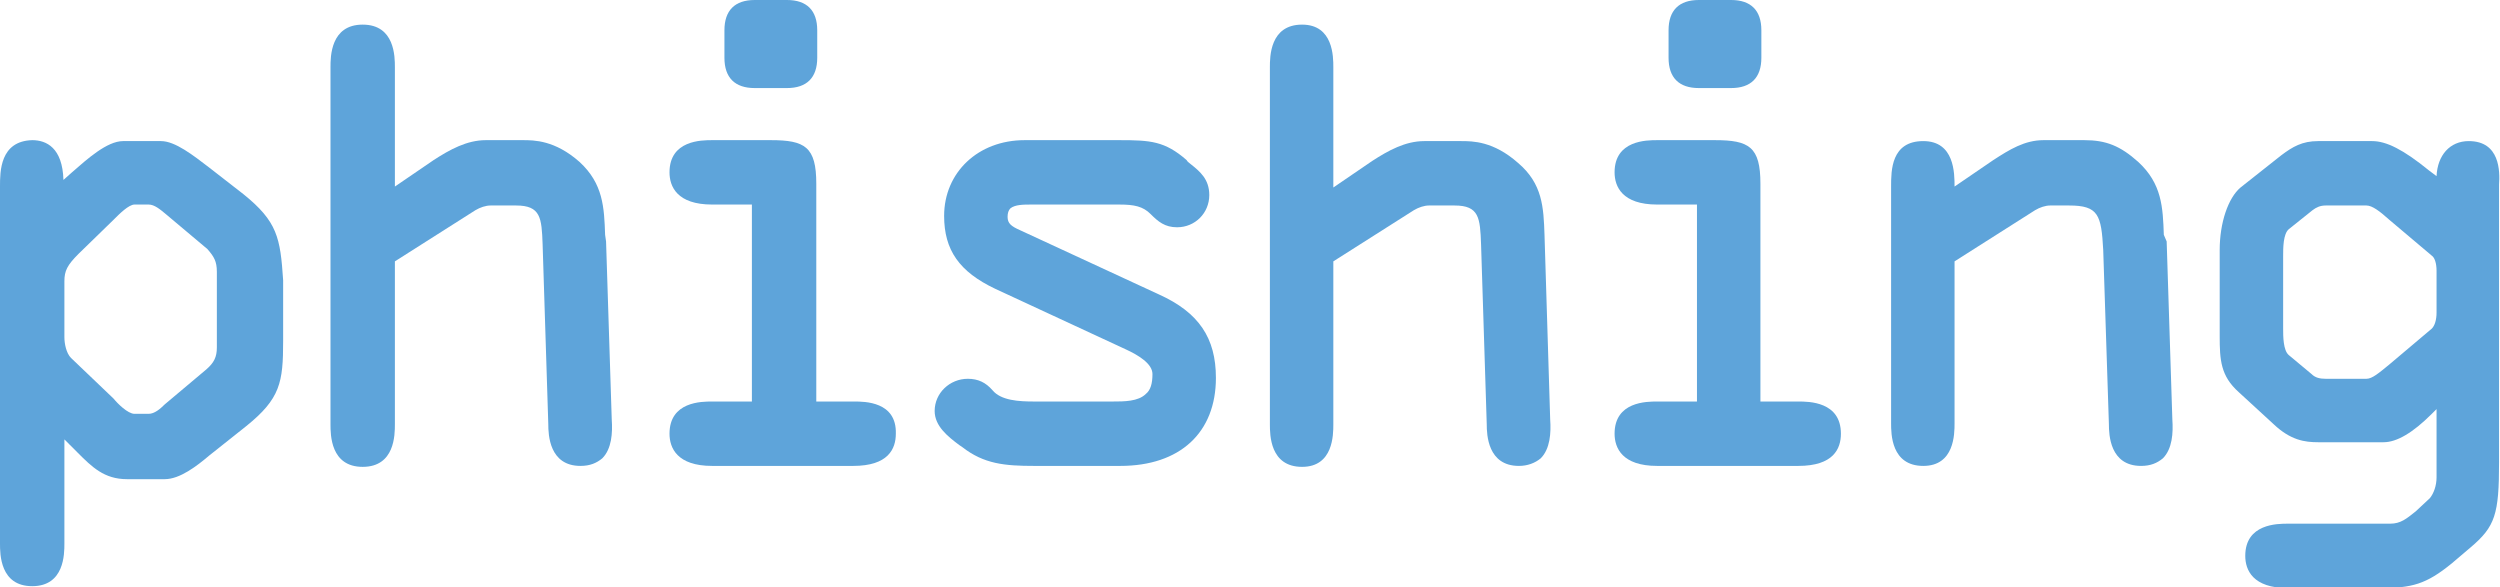
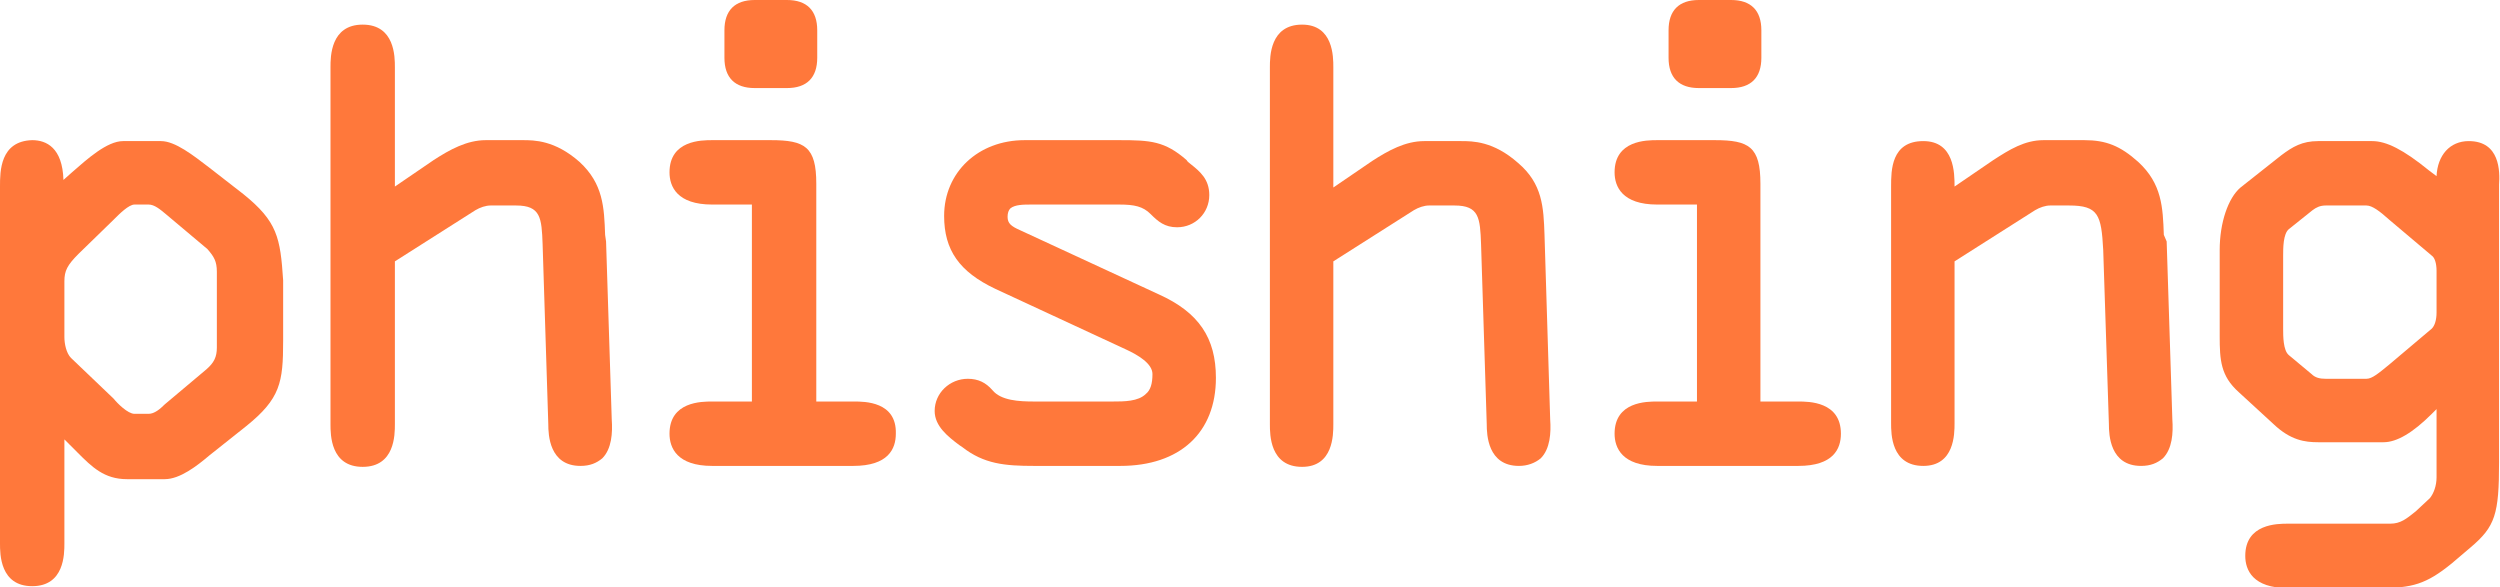
<svg xmlns="http://www.w3.org/2000/svg" version="1.1" id="Capa_1" x="0px" y="0px" viewBox="0 0 264 61.9" style="enable-background:new 0 0 264 61.9;" xml:space="preserve">
  <style type="text/css">
- 	.st0{fill:#5EA4DA;}
+ 	.st0{fill:#FF783B;}
</style>
  <g>
-     <path class="st0" d="M25.7,20.5l-3.6-2.8c-1.7-1.3-3.6-2.8-5.1-2.8h-4c-1.7,0-3.8,1.9-5.4,3.3L6.7,19c-0.1-3.4-1.8-4.2-3.3-4.2   C0,14.9,0,18.1,0,19.7v37.7c0,1.1,0,4.5,3.4,4.5c3.4,0,3.4-3.4,3.4-4.5v-11l0.5,0.5c0.3,0.3,0.6,0.6,0.9,0.9   c1.5,1.5,2.8,2.8,5.2,2.8h4c1.6,0,3.4-1.4,4.7-2.5l3.9-3.1c3.6-2.9,3.9-4.6,3.9-9v-6.4C29.6,25.1,29.3,23.4,25.7,20.5z M22.9,28.7   v8c0,1-0.3,1.6-1.1,2.3l-4.4,3.7c-0.5,0.5-1.1,1-1.7,1h-1.5c-0.7,0-1.8-1.1-2.2-1.6l-4.5-4.3c-0.5-0.5-0.7-1.5-0.7-2.2v-5.9   c0-1.1,0.3-1.7,1.5-2.9l3.7-3.6l0.1-0.1c0.5-0.5,1.5-1.5,2.1-1.5h1.5c0.6,0,1.2,0.5,1.8,1l4.4,3.7C22.6,27.1,22.9,27.6,22.9,28.7z" />
-     <path class="st0" d="M63.9,24.8c-0.1-2.9-0.2-5.4-2.7-7.7c-2.6-2.3-4.8-2.3-6-2.3h-3.9c-2,0-3.8,1-5.5,2.1l-4.1,2.8V7.1   c0-1.1,0-4.5-3.4-4.5S34.9,6,34.9,7.1v37.7c0,1.1,0,4.5,3.4,4.5s3.4-3.4,3.4-4.5V27.6l8.5-5.4c0.5-0.3,1.1-0.5,1.6-0.5h2.7   c2.6,0,2.7,1.3,2.8,4.1l0.6,19c0,1.1,0.1,4.4,3.4,4.4c1,0,1.7-0.3,2.3-0.8c1-1,1.1-2.7,1-4.1l-0.6-18.8L63.9,24.8z" />
+     <path class="st0" d="M25.7,20.5l-3.6-2.8c-1.7-1.3-3.6-2.8-5.1-2.8h-4c-1.7,0-3.8,1.9-5.4,3.3L6.7,19c-0.1-3.4-1.8-4.2-3.3-4.2   C0,14.9,0,18.1,0,19.7v37.7c0,1.1,0,4.5,3.4,4.5s3.4-3.4,3.4-4.5v-11l0.5,0.5c0.3,0.3,0.6,0.6,0.9,0.9c1.5,1.5,2.8,2.8,5.2,2.8h4   c1.6,0,3.4-1.4,4.7-2.5L26,45c3.6-2.9,3.9-4.6,3.9-9v-6.4C29.6,25.1,29.3,23.4,25.7,20.5z M22.9,28.7v8c0,1-0.3,1.6-1.1,2.3   l-4.4,3.7c-0.5,0.5-1.1,1-1.7,1h-1.5c-0.7,0-1.8-1.1-2.2-1.6l-4.5-4.3c-0.5-0.5-0.7-1.5-0.7-2.2v-5.9c0-1.1,0.3-1.7,1.5-2.9   l3.7-3.6l0.1-0.1c0.5-0.5,1.5-1.5,2.1-1.5h1.5c0.6,0,1.2,0.5,1.8,1l4.4,3.7C22.6,27.1,22.9,27.6,22.9,28.7z" />
+     <path class="st0" d="M63.9,24.8c-0.1-2.9-0.2-5.4-2.7-7.7c-2.6-2.3-4.8-2.3-6-2.3h-3.9c-2,0-3.8,1-5.5,2.1l-4.1,2.8V7.1   c0-1.1,0-4.5-3.4-4.5S34.9,6,34.9,7.1v37.7c0,1.1,0,4.5,3.4,4.5s3.4-3.4,3.4-4.5V27.6l8.5-5.4c0.5-0.3,1.1-0.5,1.6-0.5h2.7   c2.6,0,2.7,1.3,2.8,4.1l0.6,19c0,1.1,0.1,4.4,3.4,4.4c1,0,1.7-0.3,2.3-0.8c1-1,1.1-2.7,1-4.1L64,25.5L63.9,24.8z" />
    <path class="st0" d="M79.7,9.3h3.4c2.1,0,3.2-1.1,3.2-3.2V3.2c0-2.1-1.1-3.2-3.2-3.2h-3.4c-2.1,0-3.2,1.1-3.2,3.2v2.9   C76.5,8.2,77.6,9.3,79.7,9.3z" />
    <path class="st0" d="M90.2,42.4h-4v-23c0-3.9-1.2-4.6-4.8-4.6h-6.2c-1.1,0-4.5,0-4.5,3.4c0,1.5,0.8,3.4,4.5,3.4h4.2v20.8h-4.2   c-1.1,0-4.5,0-4.5,3.4c0,1.5,0.8,3.4,4.5,3.4h14.9c3.7,0,4.5-1.8,4.5-3.4C94.7,42.4,91.3,42.4,90.2,42.4z" />
-     <path class="st0" d="M122.4,31.1l-14.7-6.8c-0.9-0.4-1.3-0.7-1.3-1.4c0-0.4,0.1-0.7,0.3-0.9c0.5-0.4,1.4-0.4,2.2-0.4l9.3,0   c1.6,0,2.5,0.2,3.3,1c0.8,0.8,1.5,1.4,2.8,1.4c1.9,0,3.4-1.5,3.4-3.4c0-1.7-1-2.5-2-3.3c-0.1-0.1-0.3-0.2-0.4-0.4   c-2.3-2-3.8-2.1-7.1-2.1h-10c-4.9,0-8.5,3.4-8.5,8c0,3.6,1.6,5.9,5.4,7.7l13.8,6.4c1.3,0.6,2.8,1.5,2.8,2.6c0,1-0.2,1.7-0.7,2.1   c-0.8,0.8-2.3,0.8-3.5,0.8l-8.3,0c-1.6,0-3.5-0.1-4.4-1.2c-0.7-0.8-1.5-1.2-2.6-1.2c-1.9,0-3.5,1.5-3.5,3.4c0,1.6,1.4,2.7,2.6,3.6   l0.3,0.2c2.3,1.8,4.5,2,7.6,2h9.1c6.3,0,10.1-3.5,10.1-9.3C128.4,35.7,126.6,33,122.4,31.1z" />
+     <path class="st0" d="M122.4,31.1l-14.7-6.8c-0.9-0.4-1.3-0.7-1.3-1.4c0-0.4,0.1-0.7,0.3-0.9c0.5-0.4,1.4-0.4,2.2-0.4h9.3   c1.6,0,2.5,0.2,3.3,1s1.5,1.4,2.8,1.4c1.9,0,3.4-1.5,3.4-3.4c0-1.7-1-2.5-2-3.3c-0.1-0.1-0.3-0.2-0.4-0.4c-2.3-2-3.8-2.1-7.1-2.1   h-10c-4.9,0-8.5,3.4-8.5,8c0,3.6,1.6,5.9,5.4,7.7l13.8,6.4c1.3,0.6,2.8,1.5,2.8,2.6c0,1-0.2,1.7-0.7,2.1c-0.8,0.8-2.3,0.8-3.5,0.8   h-8.3c-1.6,0-3.5-0.1-4.4-1.2c-0.7-0.8-1.5-1.2-2.6-1.2c-1.9,0-3.5,1.5-3.5,3.4c0,1.6,1.4,2.7,2.6,3.6l0.3,0.2c2.3,1.8,4.5,2,7.6,2   h9.1c6.3,0,10.1-3.5,10.1-9.3C128.4,35.7,126.6,33,122.4,31.1z" />
    <path class="st0" d="M160.3,17.2c-2.6-2.3-4.8-2.3-6-2.3h-3.9c-2,0-3.8,1-5.5,2.1l-4.1,2.8V7.1c0-1.1,0-4.5-3.3-4.5   c-3.4,0-3.4,3.4-3.4,4.5v37.7c0,1.1,0,4.5,3.4,4.5c3.3,0,3.3-3.4,3.3-4.5V27.6l8.5-5.4c0.5-0.3,1.1-0.5,1.6-0.5h2.7   c2.6,0,2.7,1.3,2.8,4.1l0.6,19c0,1.1,0.1,4.4,3.4,4.4c0.9,0,1.7-0.3,2.3-0.8c1-1,1.1-2.7,1-4.1l-0.6-19.5   C163,21.9,162.9,19.4,160.3,17.2z" />
    <path class="st0" d="M179.4,9.3h3.4c2.1,0,3.2-1.1,3.2-3.2V3.2c0-2.1-1.1-3.2-3.2-3.2h-3.4c-2.1,0-3.2,1.1-3.2,3.2v2.9   C176.2,8.2,177.3,9.3,179.4,9.3z" />
    <path class="st0" d="M189.9,42.4h-4v-23c0-3.9-1.2-4.6-4.8-4.6H175c-1.1,0-4.5,0-4.5,3.4c0,1.5,0.8,3.4,4.5,3.4h4.2v20.8H175   c-1.1,0-4.5,0-4.5,3.4c0,1.5,0.8,3.4,4.5,3.4h14.9c3.7,0,4.5-1.8,4.5-3.4C194.4,42.4,191,42.4,189.9,42.4z" />
-     <path class="st0" d="M228.5,24.8c-0.1-2.9-0.2-5.4-2.7-7.7c-1.9-1.7-3.4-2.3-5.7-2.3h-4.3c-2,0-3.6,1-5.3,2.1l-4.1,2.8v0   c0-1.4,0-4.8-3.3-4.8c-3.4,0-3.4,3.1-3.4,4.8v25c0,1.1,0,4.5,3.4,4.5c3.3,0,3.3-3.4,3.3-4.5V27.6l8.5-5.4c0.5-0.3,1.1-0.5,1.6-0.5   h2c3.1,0,3.4,1,3.6,4.7l0.6,18.4c0,1.1,0.1,4.4,3.4,4.4c1,0,1.7-0.3,2.3-0.8c1-1,1.1-2.7,1-4.1l-0.6-18.8L228.5,24.8z" />
-     <path class="st0" d="M260.7,14.9c-2,0-3.3,1.5-3.4,3.7l-0.8-0.6c-2.7-2.2-4.5-3.1-6-3.1h-5.7c-1.7,0-2.7,0.6-3.9,1.5l-4.3,3.4   c-1.3,1.1-2.2,3.7-2.2,6.6v9.1c0,2.5,0.1,4.2,2,5.9l3.7,3.4c1.8,1.7,3.3,1.9,4.7,1.9h6.9c1.4,0,3.1-1,5.1-3l0.5-0.5v7.2   c0,0.9-0.3,1.7-0.7,2.2l-1.5,1.4c-1,0.8-1.6,1.3-2.7,1.3h-10.8c-1.1,0-4.5,0-4.5,3.4c0,1.5,0.8,3.4,4.5,3.4h9.7   c3.4,0,4.9-0.4,7.6-2.6l2-1.7c2.6-2.2,3-3.5,3-9V19.5C264,18.1,264,14.9,260.7,14.9z M257.3,28.6V33c0,0.8-0.2,1.4-0.5,1.7   l-4.5,3.8c-1.1,0.9-1.8,1.5-2.4,1.5h-4.3c-0.6,0-1.1-0.1-1.5-0.5l-2.4-2c-0.6-0.5-0.6-2-0.6-2.8v-7.7c0-0.8,0-2.3,0.6-2.8l2.5-2   c0.4-0.3,0.8-0.5,1.4-0.5h4.3c0.6,0,1.4,0.6,2.4,1.5l4.5,3.8C257.1,27.2,257.3,27.8,257.3,28.6z" />
+     <path class="st0" d="M228.5,24.8c-0.1-2.9-0.2-5.4-2.7-7.7c-1.9-1.7-3.4-2.3-5.7-2.3h-4.3c-2,0-3.6,1-5.3,2.1l-4.1,2.8l0,0   c0-1.4,0-4.8-3.3-4.8c-3.4,0-3.4,3.1-3.4,4.8v25c0,1.1,0,4.5,3.4,4.5c3.3,0,3.3-3.4,3.3-4.5V27.6l8.5-5.4c0.5-0.3,1.1-0.5,1.6-0.5   h2c3.1,0,3.4,1,3.6,4.7l0.6,18.4c0,1.1,0.1,4.4,3.4,4.4c1,0,1.7-0.3,2.3-0.8c1-1,1.1-2.7,1-4.1l-0.6-18.8L228.5,24.8z" />
+     <path class="st0" d="M260.7,14.9c-2,0-3.3,1.5-3.4,3.7l-0.8-0.6c-2.7-2.2-4.5-3.1-6-3.1h-5.7c-1.7,0-2.7,0.6-3.9,1.5l-4.3,3.4   c-1.3,1.1-2.2,3.7-2.2,6.6v9.1c0,2.5,0.1,4.2,2,5.9l3.7,3.4c1.8,1.7,3.3,1.9,4.7,1.9h6.9c1.4,0,3.1-1,5.1-3l0.5-0.5v7.2   c0,0.9-0.3,1.7-0.7,2.2l-1.5,1.4c-1,0.8-1.6,1.3-2.7,1.3h-10.8c-1.1,0-4.5,0-4.5,3.4c0,1.5,0.8,3.4,4.5,3.4h9.7   c3.4,0,4.9-0.4,7.6-2.6l2-1.7c2.6-2.2,3-3.5,3-9V19.5C264,18.1,264,14.9,260.7,14.9z M257.3,28.6V33c0,0.8-0.2,1.4-0.5,1.7   l-4.5,3.8c-1.1,0.9-1.8,1.5-2.4,1.5h-4.3c-0.6,0-1.1-0.1-1.5-0.5l-2.4-2c-0.6-0.5-0.6-2-0.6-2.8V27c0-0.8,0-2.3,0.6-2.8l2.5-2   c0.4-0.3,0.8-0.5,1.4-0.5h4.3c0.6,0,1.4,0.6,2.4,1.5l4.5,3.8C257.1,27.2,257.3,27.8,257.3,28.6z" />
  </g>
</svg>
